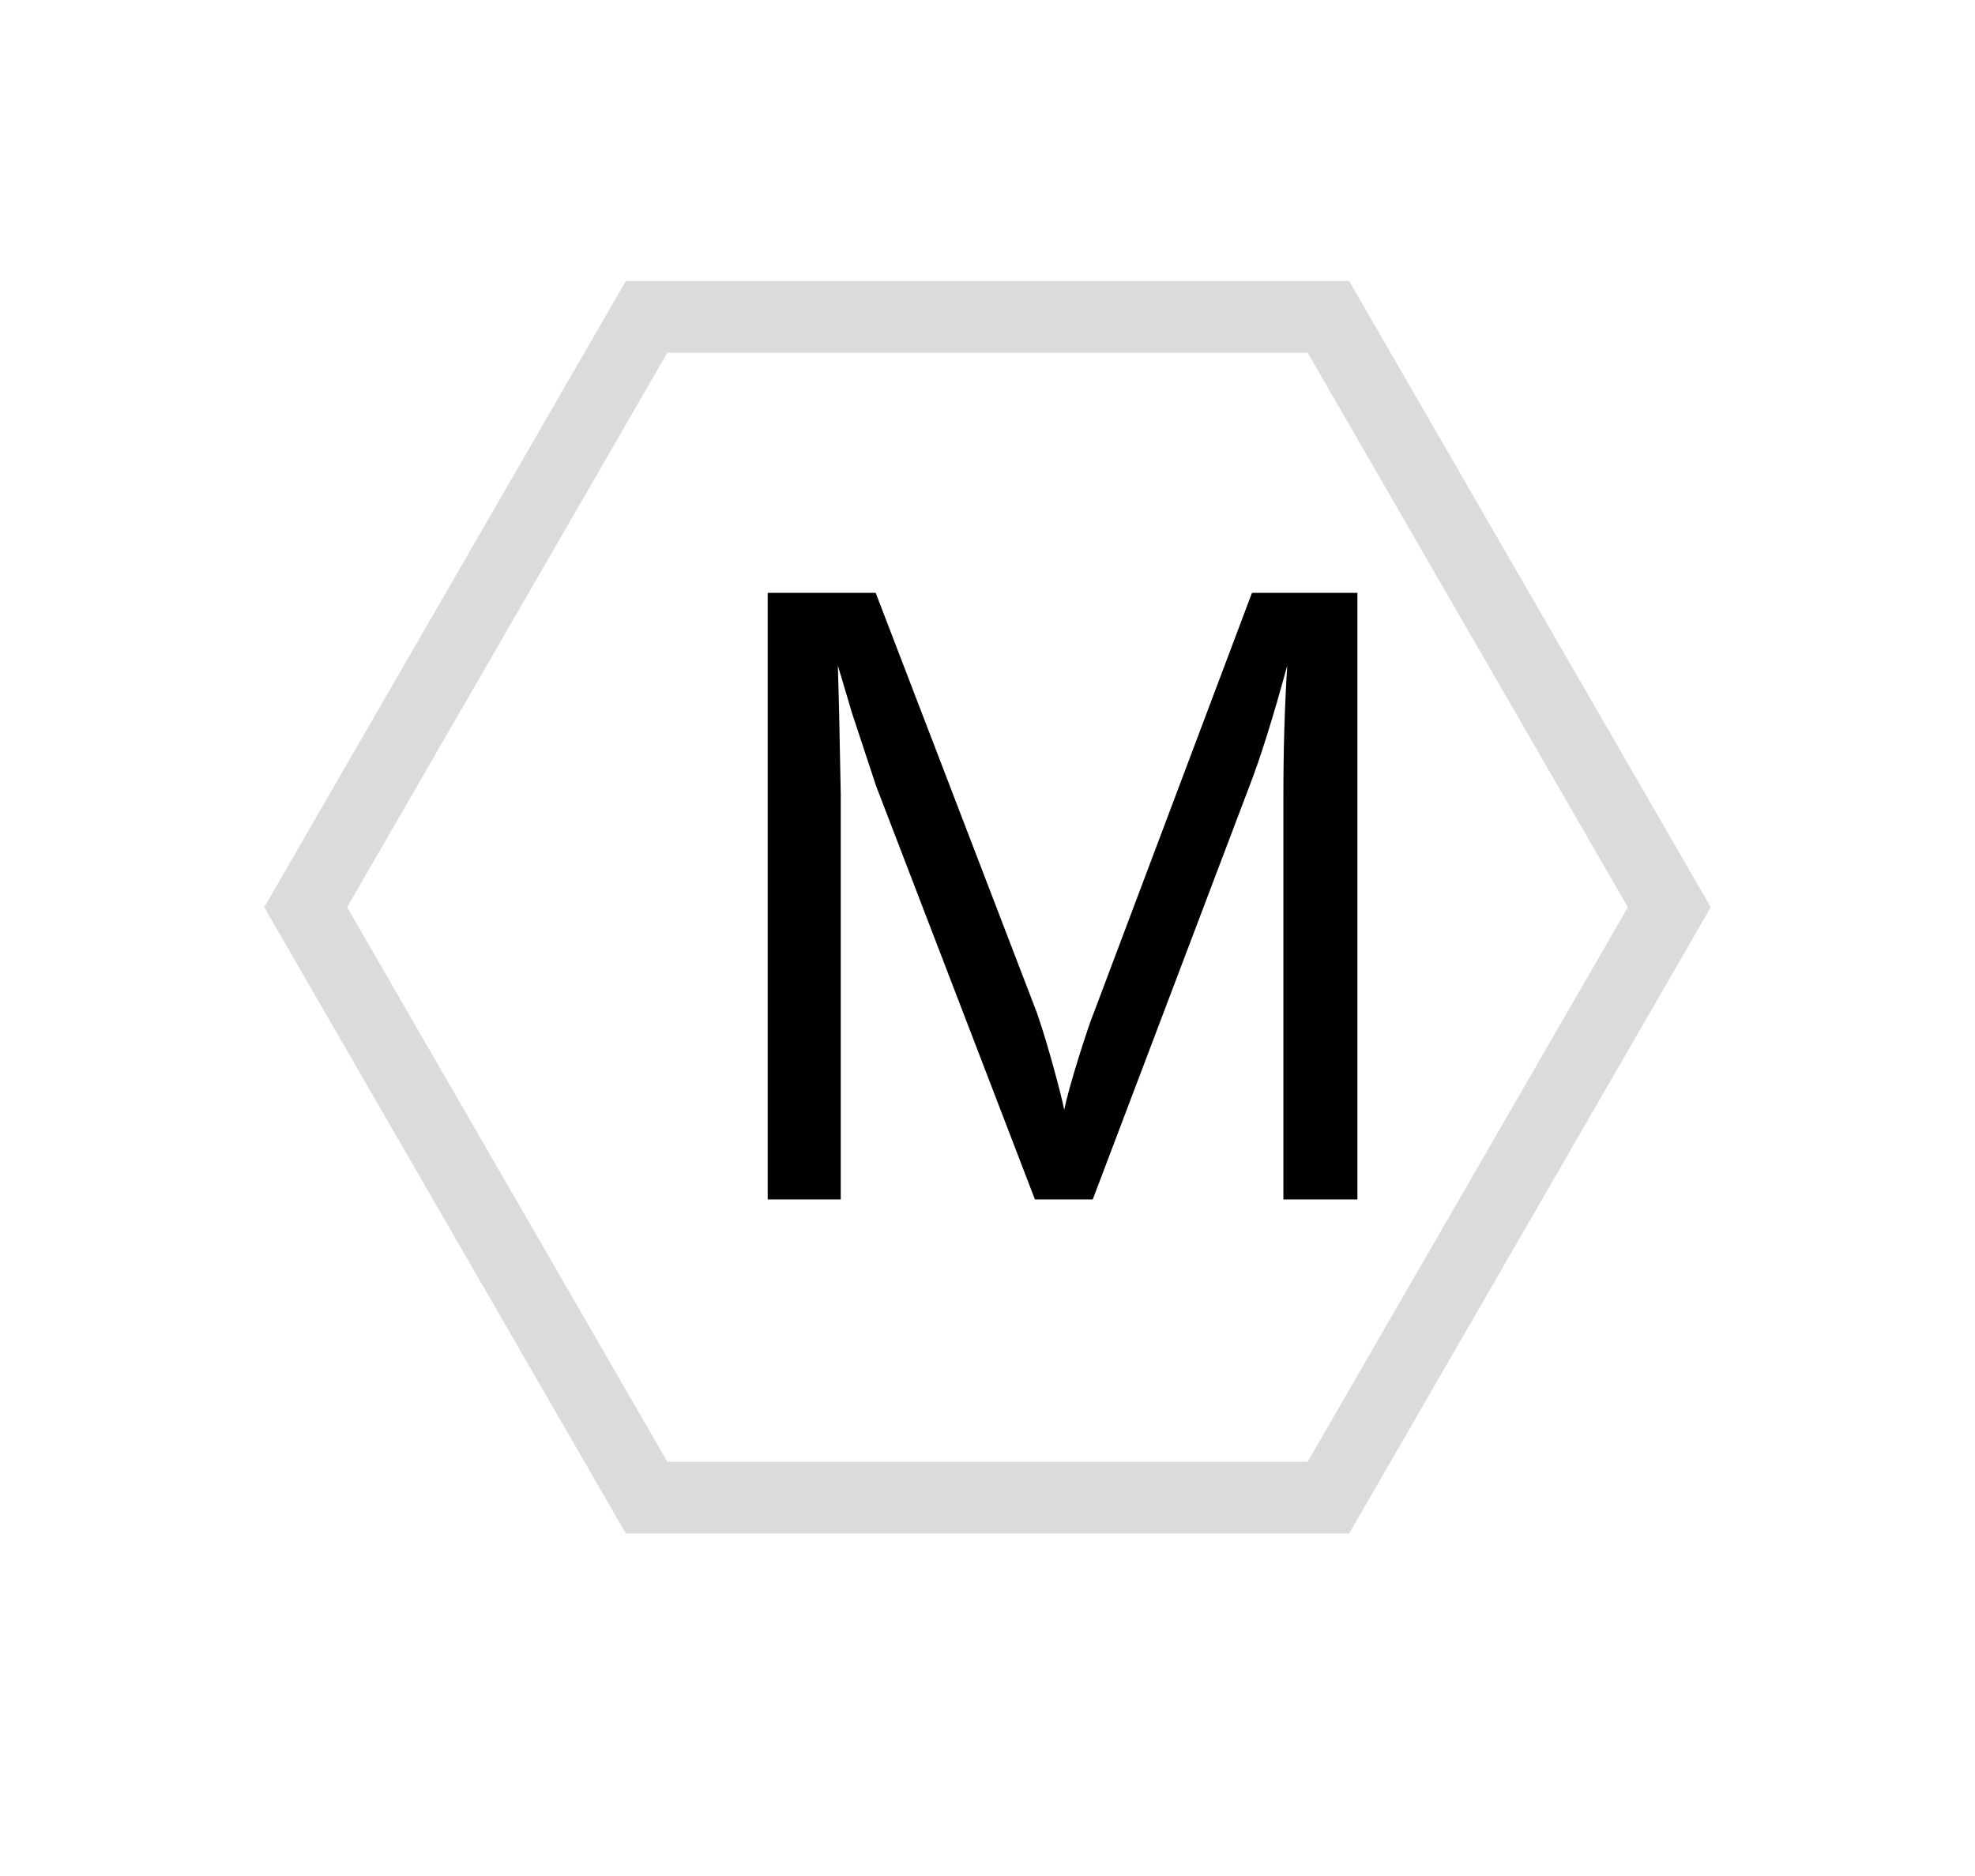
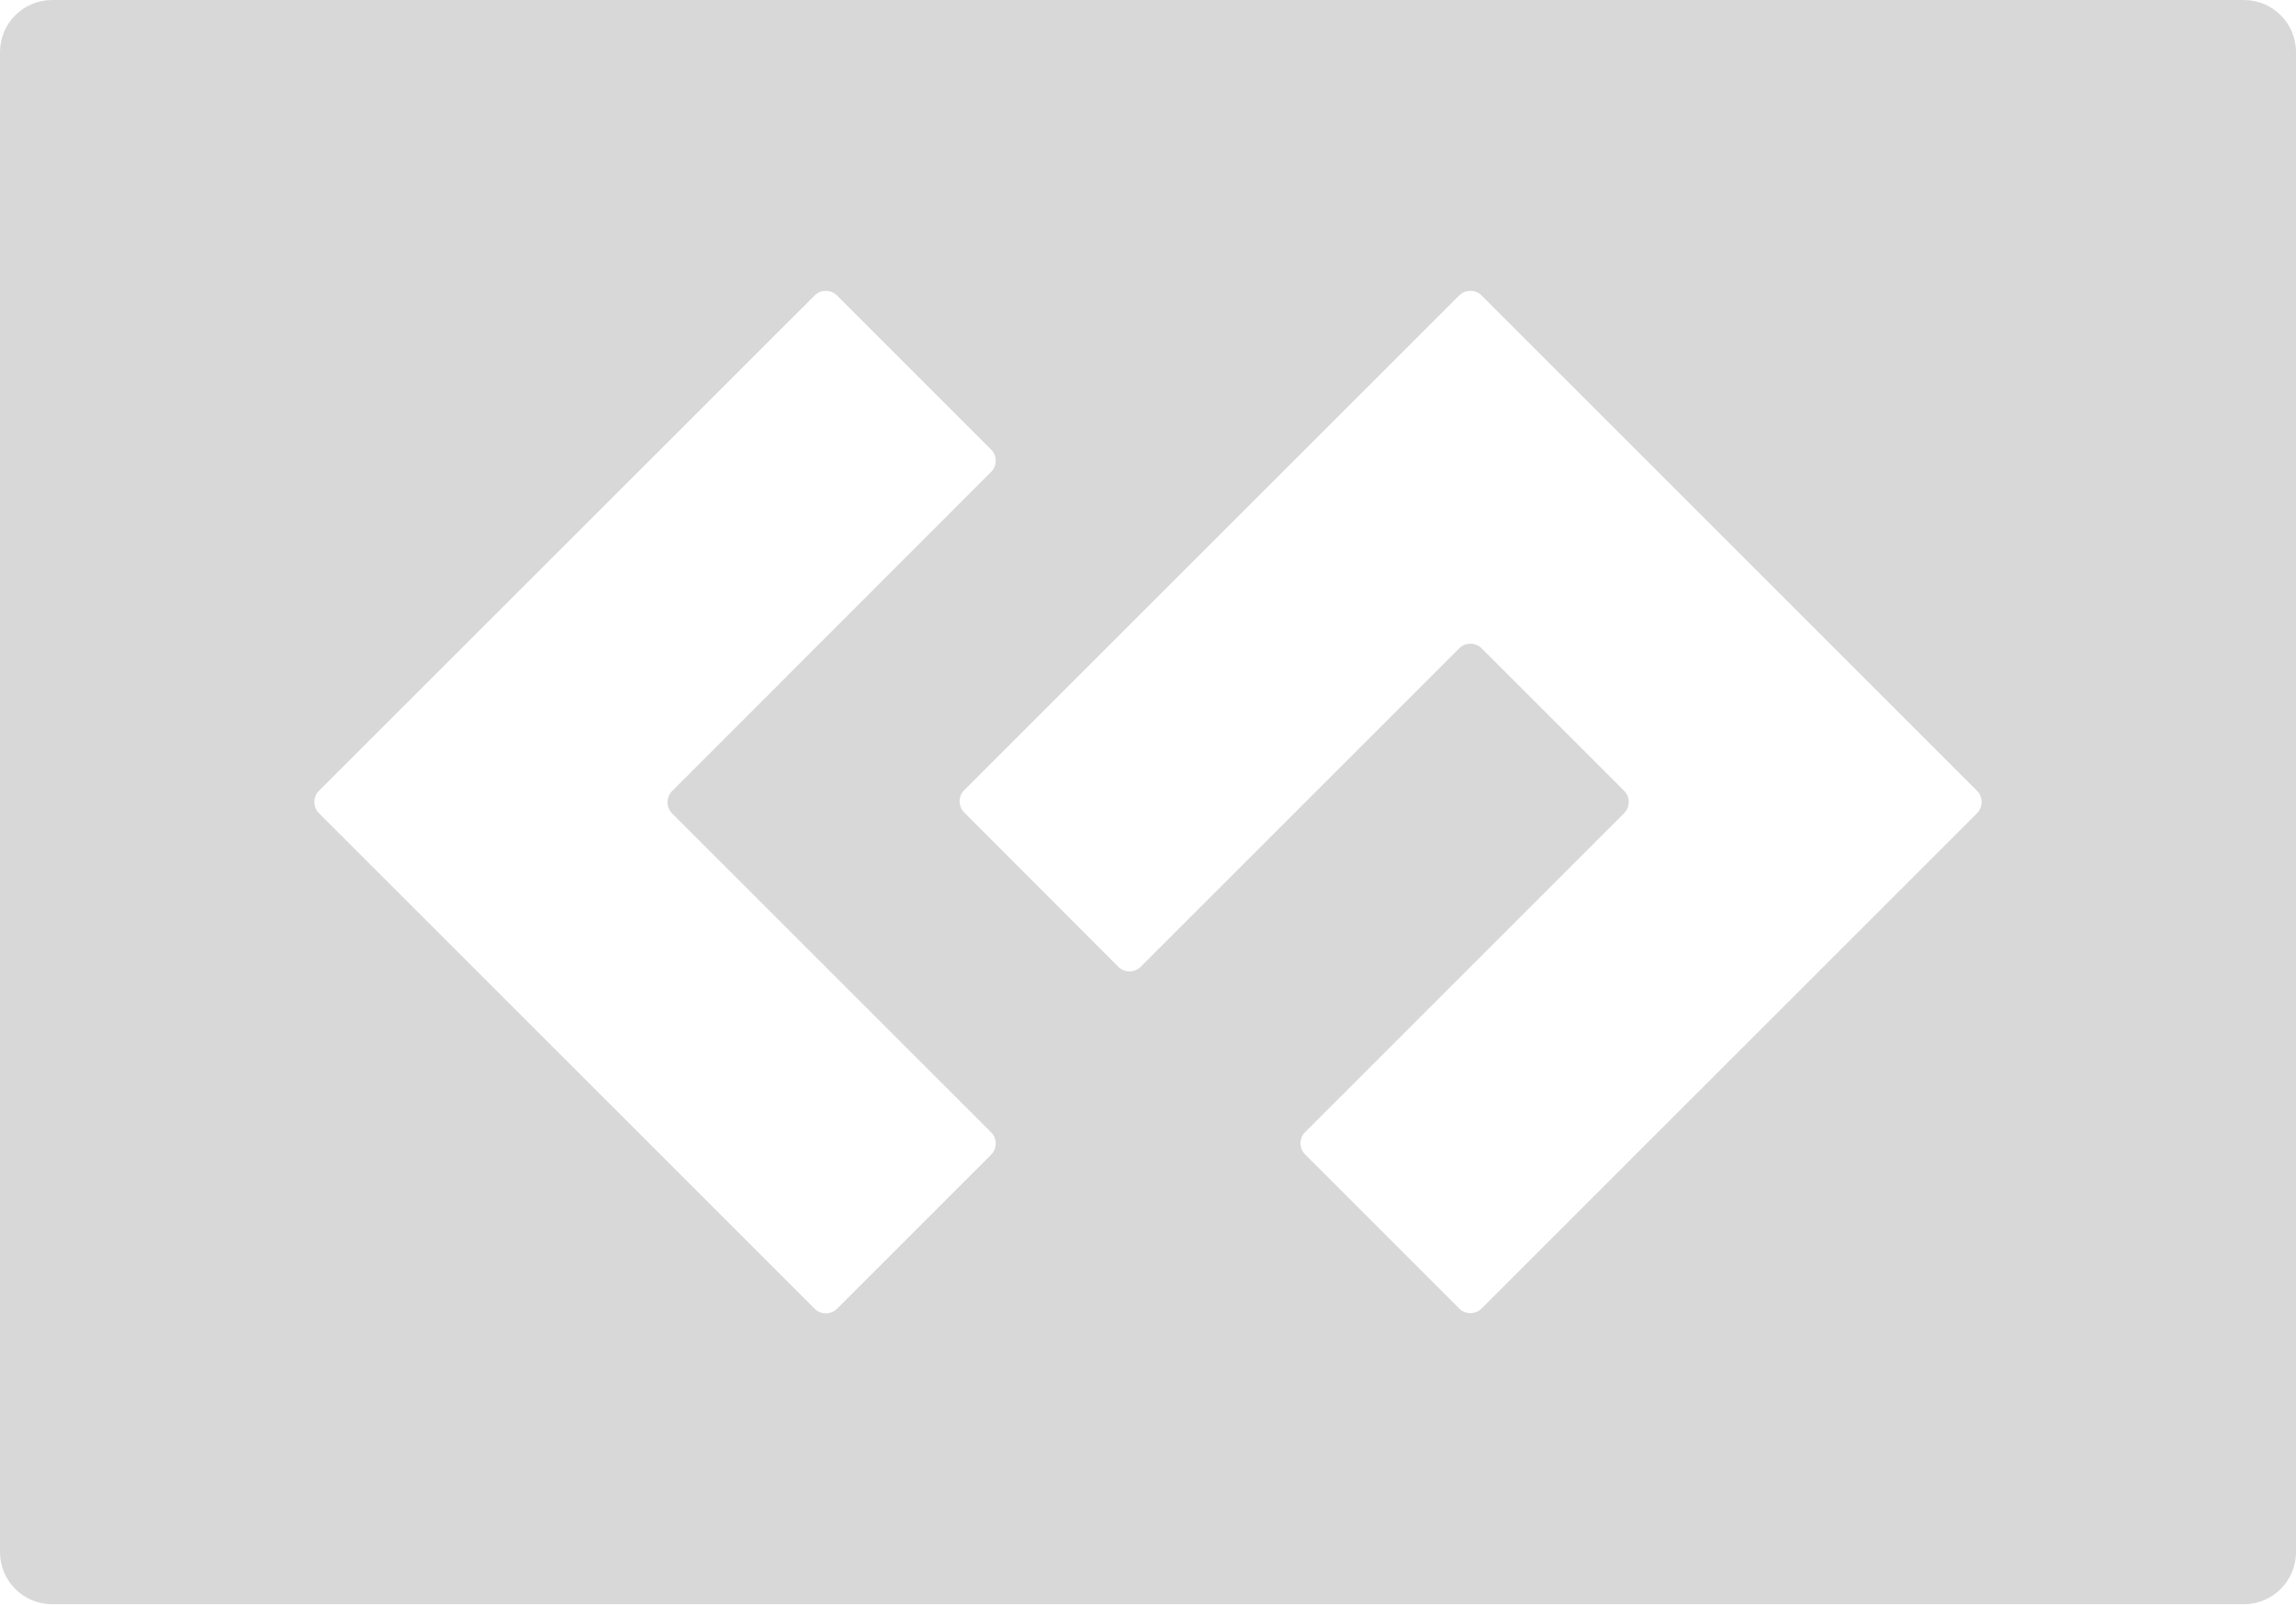
- <svg xmlns="http://www.w3.org/2000/svg" width="20px" height="19px" viewBox="0 0 187 183" version="1.1">
-   <defs />
-   <g stroke-width="1">
-     <g transform="translate(2, -3)">
-       <polygon fill="none" stroke-width="7" stroke="#dbdbdb" transform="translate(91.5, 91.5) rotate(-330) translate(-91.5, -91.5) " points="91.5 25 149.091 58.25 149.091 124.75 91.5 158 33.909 124.75 33.909 58.25 " />
-       <text font-family="Arial" font-size="86" font-weight="normal">
-         <tspan x="63" y="120">M</tspan>
-       </text>
+ <svg xmlns="http://www.w3.org/2000/svg" width="352px" height="246px" viewBox="0 0 352 246" version="1.1">
+   <g stroke="none" stroke-width="1" fill="none" fill-rule="evenodd">
+     <g fill="#D8D8D8">
+       <path d="M0,7.993 C0,3.579 3.584,0 7.992,0 L344.008,0 C348.422,0 352,3.572 352,7.993 L352,238.007 C352,242.421 348.416,246 344.008,246 L7.992,246 C3.578,246 0,242.428 0,238.007 L0,7.993 Z M151.96,68.946 L128.31,45.296 C127.388,44.374 125.828,44.374 124.906,45.296 L48.886,121.28 C47.965,122.202 47.965,123.762 48.886,124.684 L124.906,200.704 C125.828,201.626 127.388,201.626 128.31,200.704 L151.96,177.054 C152.882,176.132 152.882,174.572 151.96,173.65 L103.029,124.72 C102.107,123.798 102.107,122.238 103.029,121.316 L151.96,72.35 C152.882,71.428 152.882,69.868 151.96,68.946 Z M227.129,45.296 C226.207,44.374 224.647,44.374 223.725,45.296 L147.812,121.174 C146.89,122.096 146.89,123.656 147.812,124.578 L171.461,148.263 C172.383,149.185 173.943,149.185 174.865,148.263 L223.725,99.403 C224.647,98.481 226.207,98.481 227.129,99.403 L249.006,121.28 C249.928,122.202 249.928,123.762 249.006,124.684 L200.075,173.615 C199.153,174.537 199.153,176.097 200.075,177.019 L223.725,200.669 C224.647,201.591 226.207,201.591 227.129,200.669 L303.114,124.684 C304.035,123.762 304.035,122.202 303.114,121.28 L227.129,45.296 Z" />
    </g>
  </g>
</svg>
